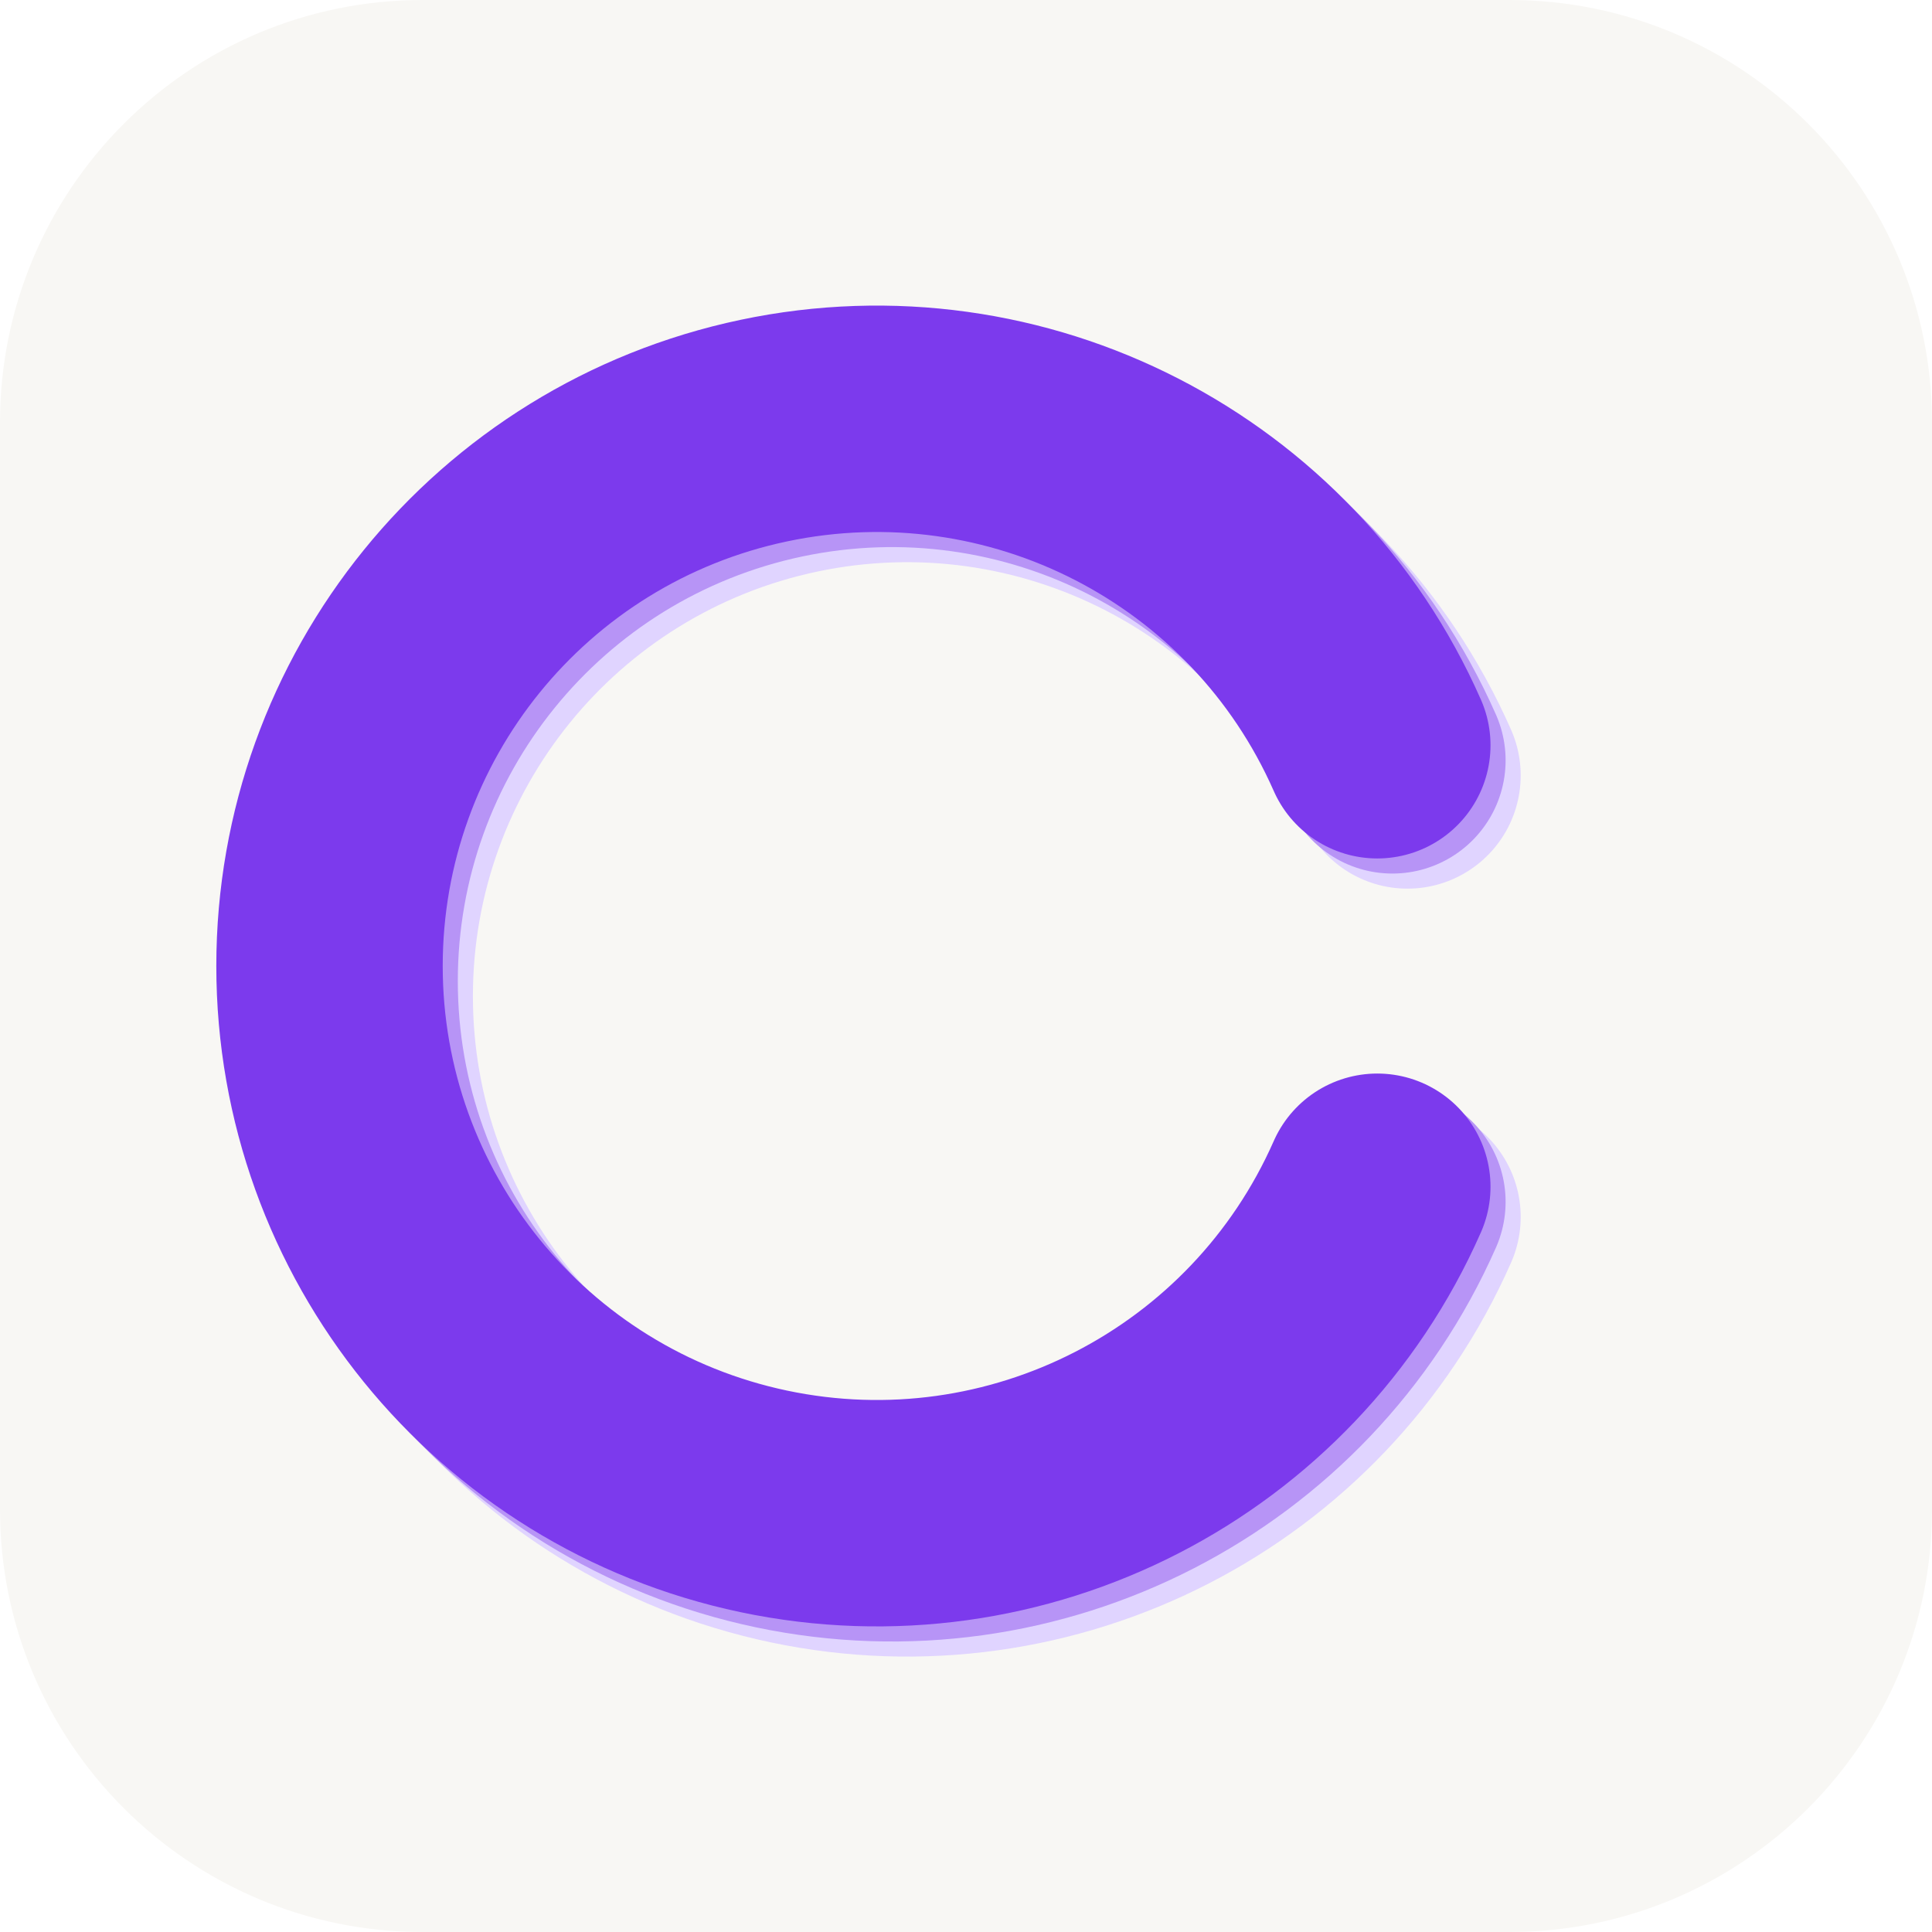
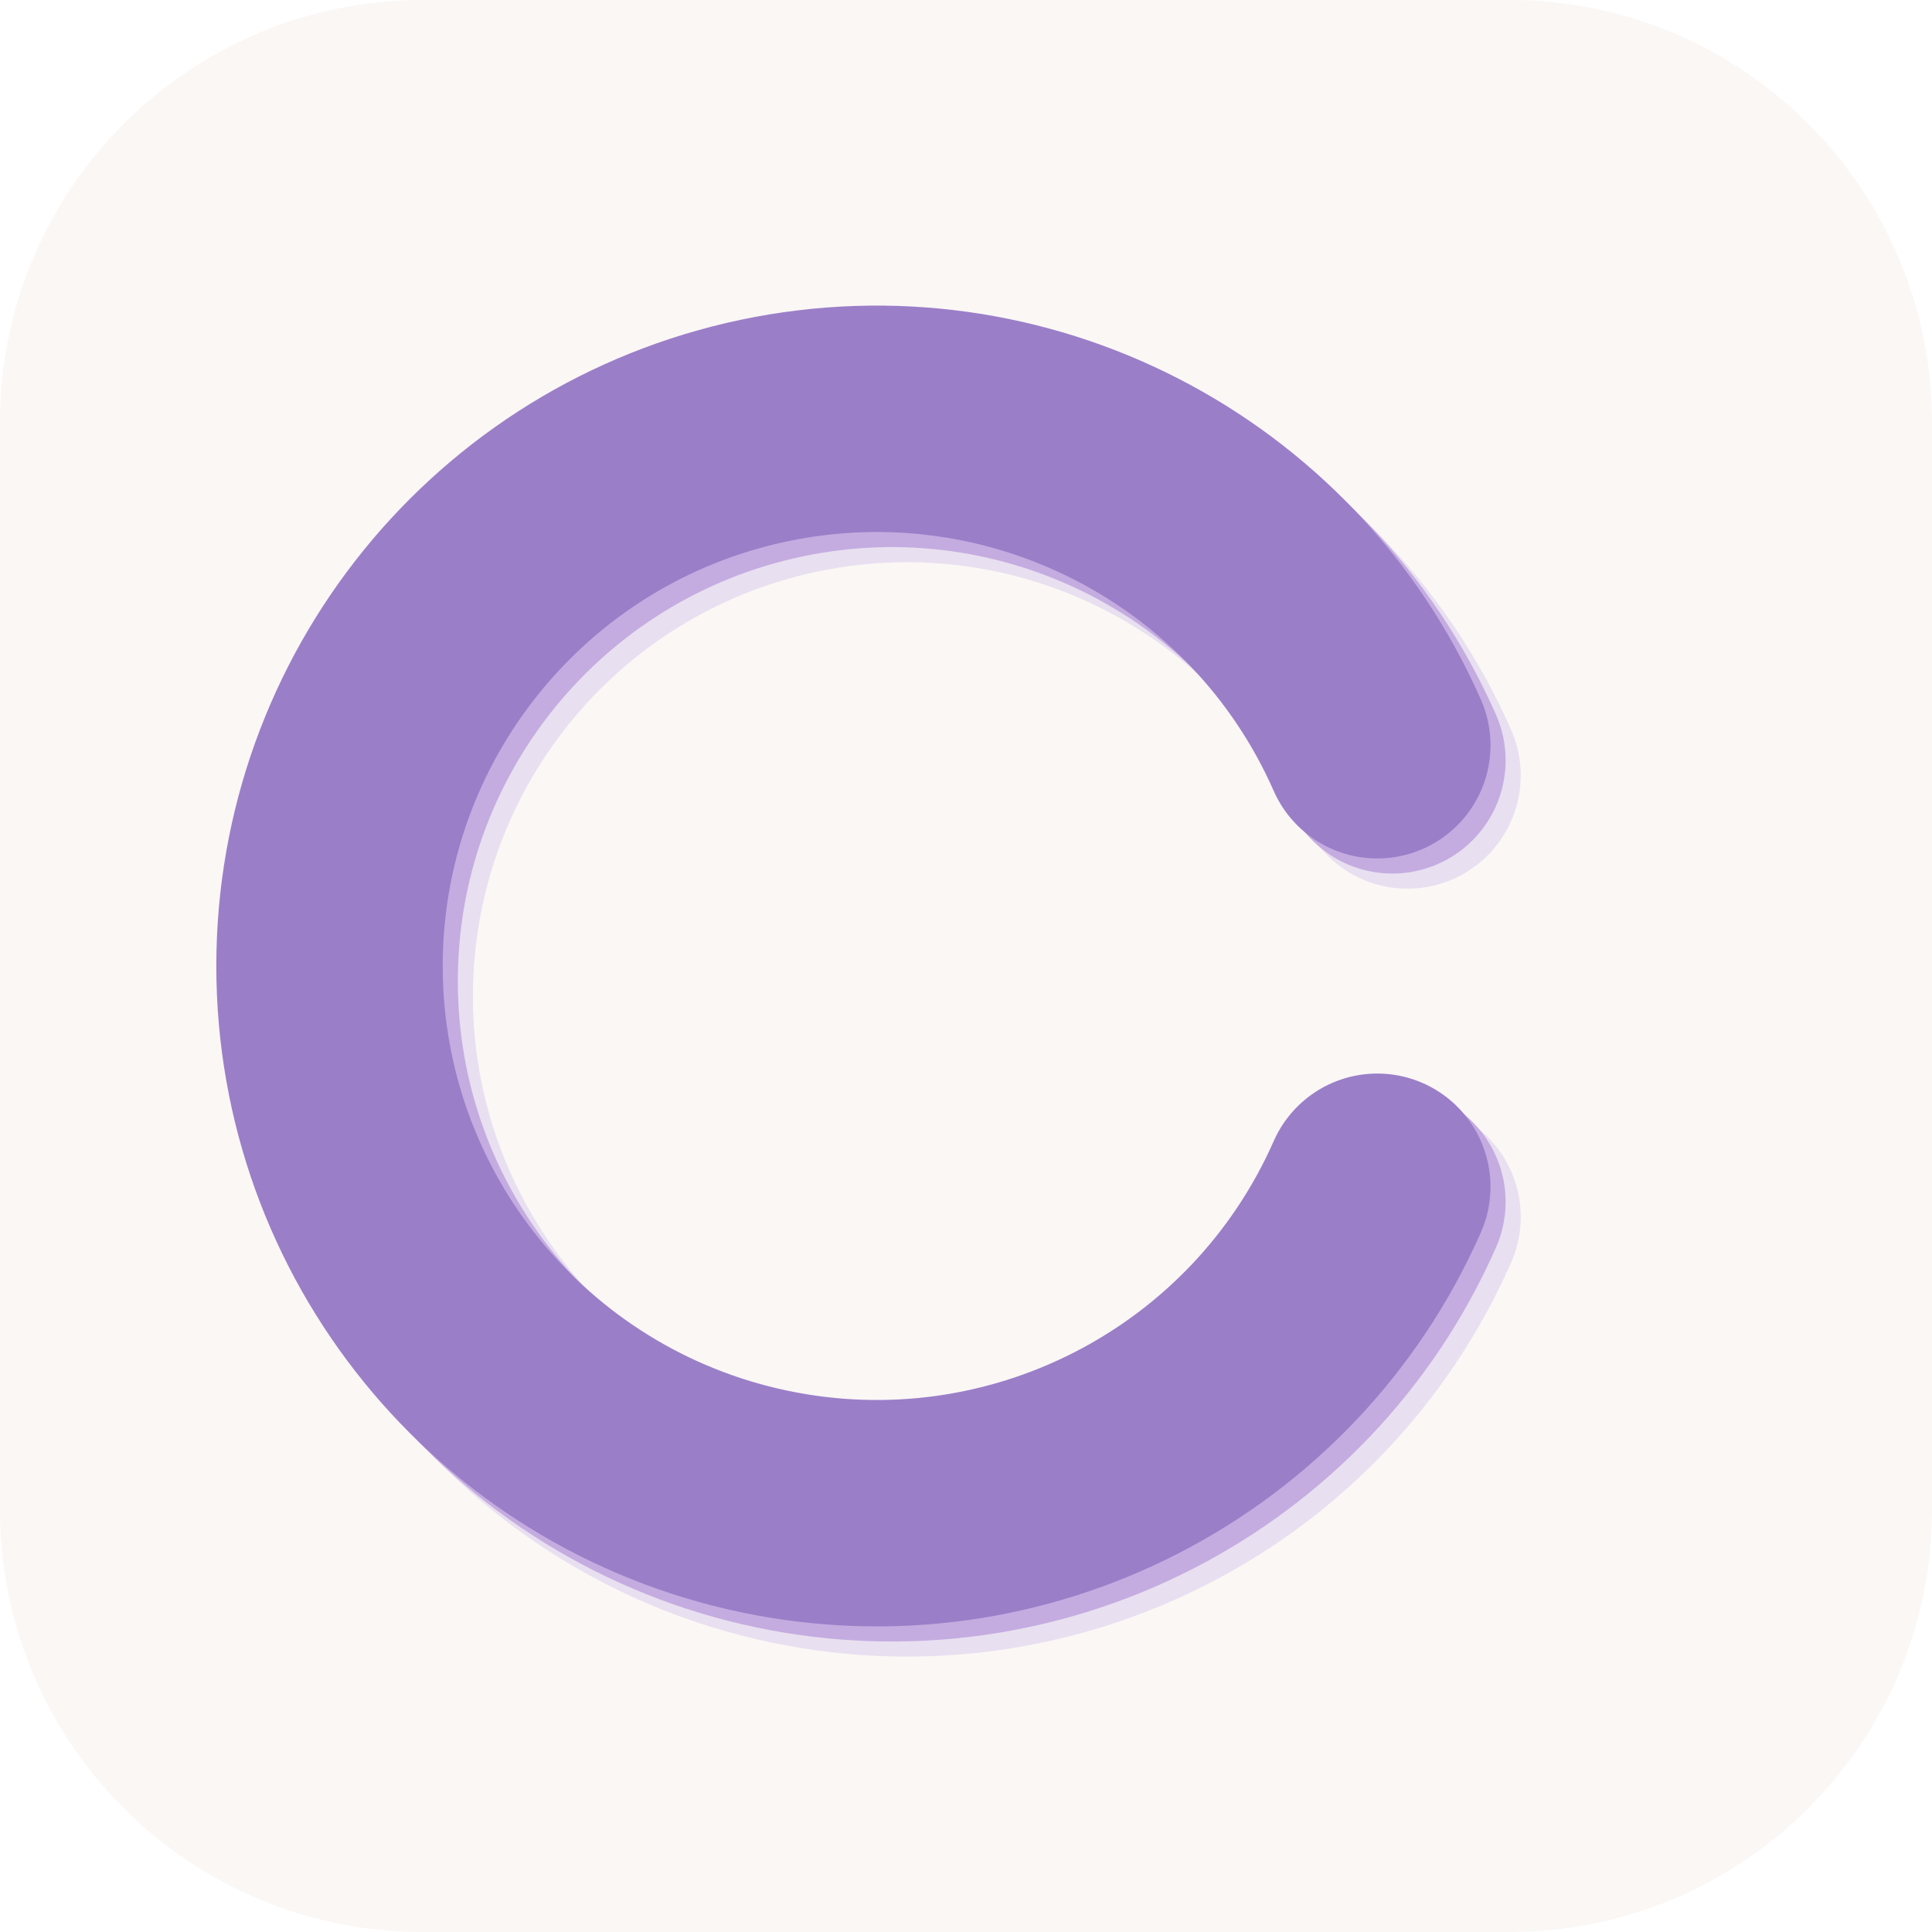
<svg xmlns="http://www.w3.org/2000/svg" viewBox="0 0 1024 1024" width="1024" height="1024">
-   <rect width="1024" height="1024" rx="224" ry="224" fill="#F8F7F4" />
-   <path d="M 730 395 A 290 290 0 1 0 730 629" stroke="#E0D4FF" stroke-width="120" stroke-linecap="round" fill="none" transform="translate(16, 16)" />
-   <path d="M 730 395 A 290 290 0 1 0 730 629" stroke="#B794F6" stroke-width="120" stroke-linecap="round" fill="none" transform="translate(8, 8)" />
-   <path d="M 730 395 A 290 290 0 1 0 730 629" stroke="#7C3AED" stroke-width="120" stroke-linecap="round" fill="none" />
+   <rect width="1024" height="1024" rx="224" ry="224" fill="#FAF7F5" />
+   <path d="M 730 395 A 290 290 0 1 0 730 629" stroke="#E8DFF0" stroke-width="120" stroke-linecap="round" fill="none" transform="translate(16, 16)" />
+   <path d="M 730 395 A 290 290 0 1 0 730 629" stroke="#C4ACE0" stroke-width="120" stroke-linecap="round" fill="none" transform="translate(8, 8)" />
+   <path d="M 730 395 A 290 290 0 1 0 730 629" stroke="#9B7EC8" stroke-width="120" stroke-linecap="round" fill="none" />
</svg>
